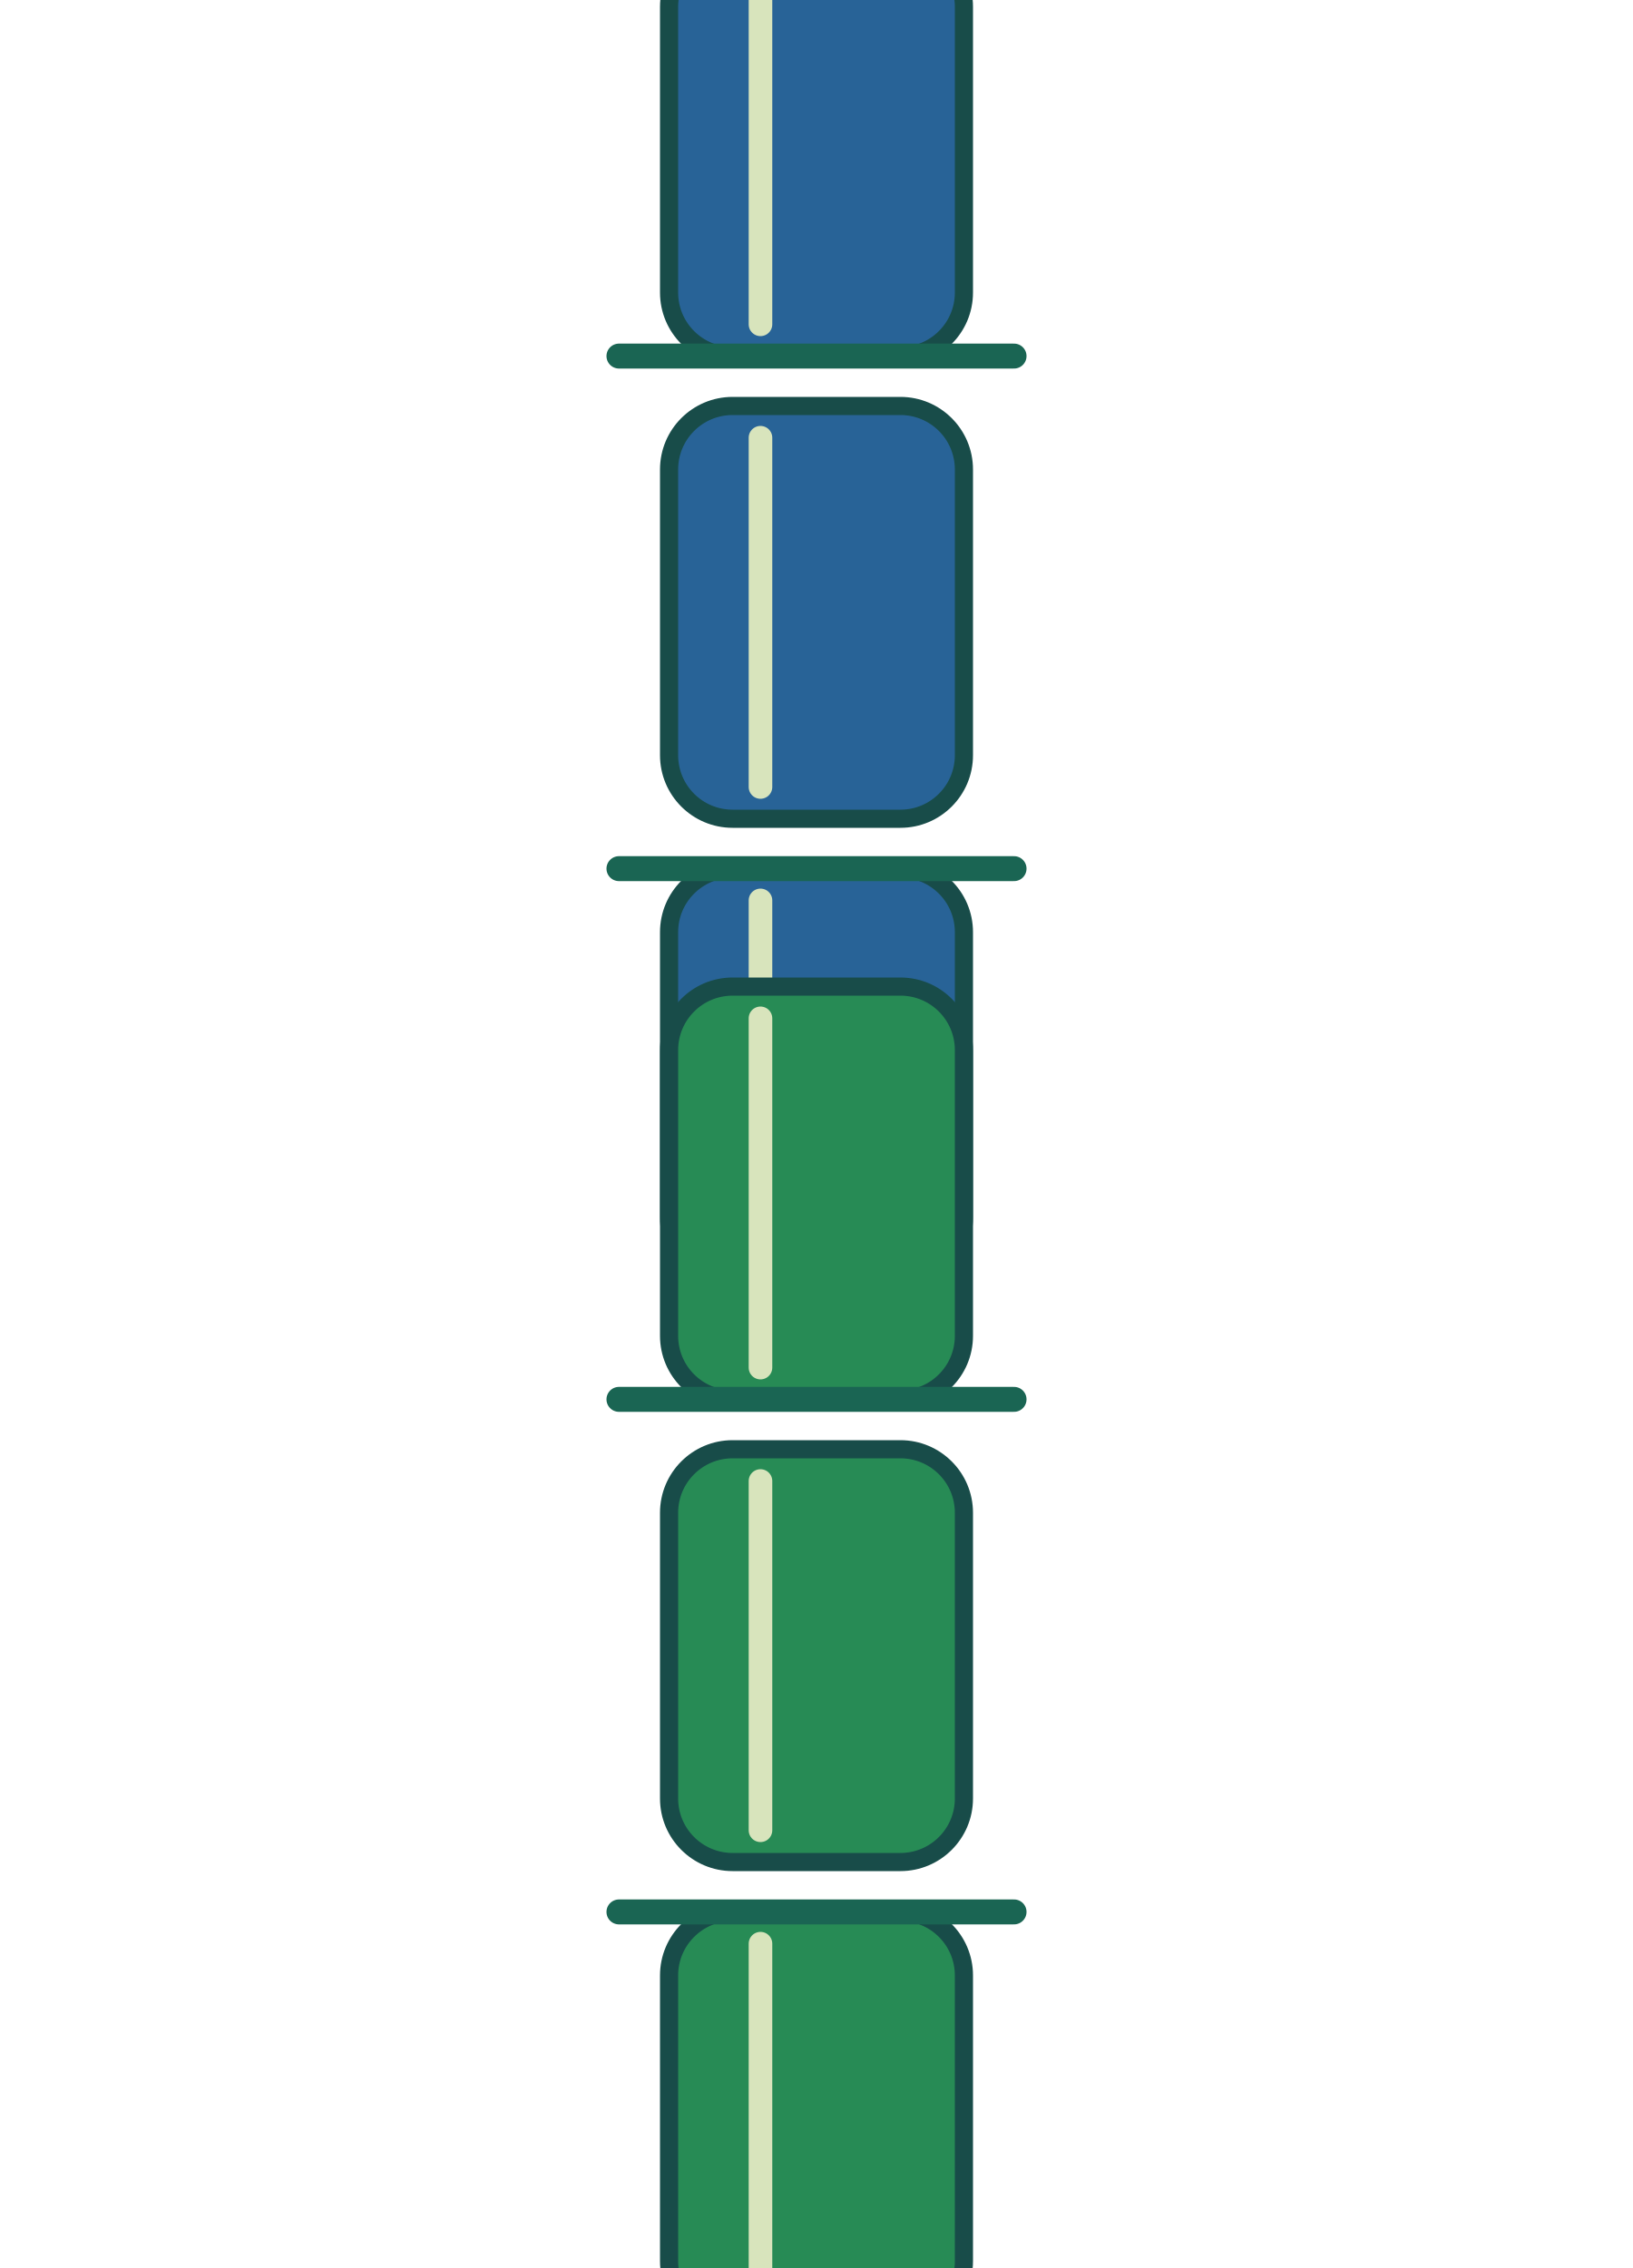
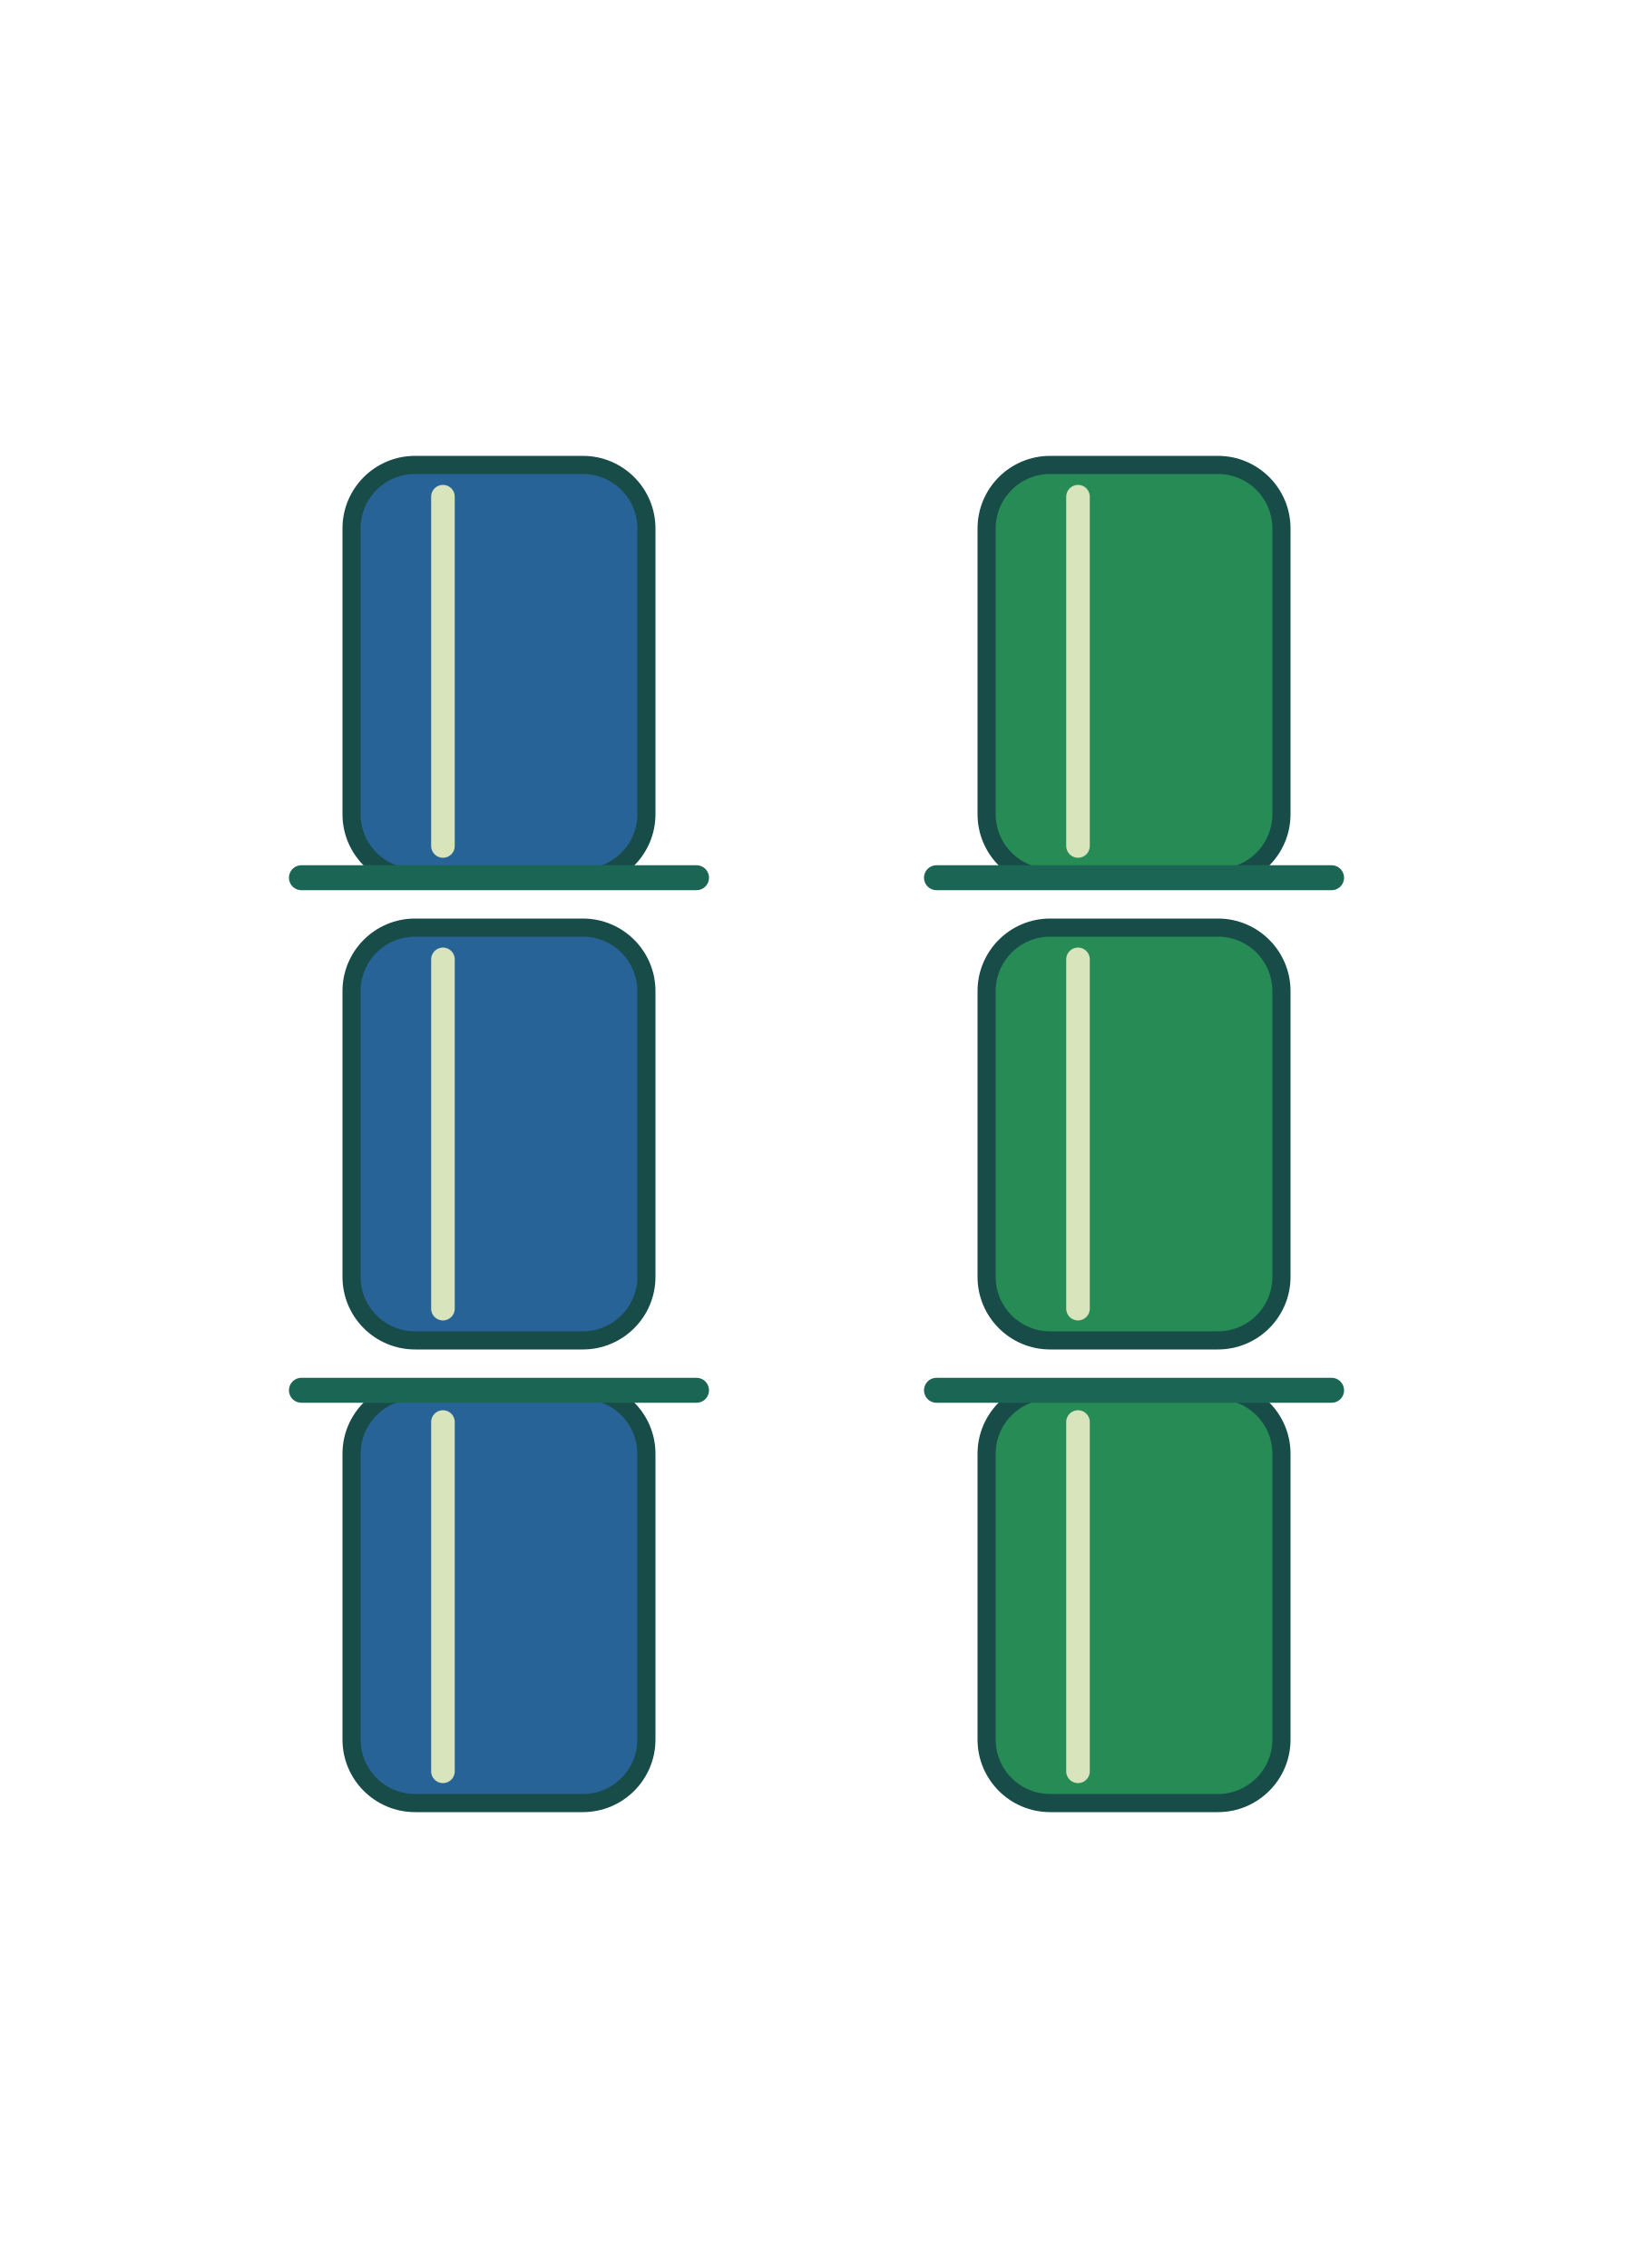
<svg xmlns="http://www.w3.org/2000/svg" width="72" height="100" viewBox="0 0 72 100" role="img" aria-labelledby="tile-title">
-   <g transform="translate(36 27)">
+   <g transform="translate(22 50)">
    <rect x="-6.50" y="-29.50" width="13" height="18.20" rx="2.80" fill="#286397" stroke="#184c49" stroke-width=".8" />
    <path d="M-2.47 -28.10v15.40" stroke="#d8e4bc" stroke-width="1.04" stroke-linecap="round" />
    <rect x="-6.50" y="-9.10" width="13" height="18.20" rx="2.80" fill="#286397" stroke="#184c49" stroke-width=".8" />
    <path d="M-2.47 -7.70v15.40" stroke="#d8e4bc" stroke-width="1.04" stroke-linecap="round" />
    <rect x="-6.50" y="11.30" width="13" height="18.20" rx="2.80" fill="#286397" stroke="#184c49" stroke-width=".8" />
    <path d="M-2.47 12.70v15.40" stroke="#d8e4bc" stroke-width="1.04" stroke-linecap="round" />
    <path d="M-8.71 -11.30h17.42M-8.71 11.30h17.42" stroke="#1a6553" stroke-width="1.1" stroke-linecap="round" />
  </g>
-   <g transform="translate(36 73)">
+   <g transform="translate(50 50)">
    <rect x="-6.50" y="-29.50" width="13" height="18.20" rx="2.80" fill="#278b55" stroke="#184c49" stroke-width=".8" />
    <path d="M-2.47 -28.10v15.40" stroke="#d8e4bc" stroke-width="1.04" stroke-linecap="round" />
    <rect x="-6.50" y="-9.10" width="13" height="18.20" rx="2.80" fill="#278b55" stroke="#184c49" stroke-width=".8" />
    <path d="M-2.47 -7.70v15.40" stroke="#d8e4bc" stroke-width="1.04" stroke-linecap="round" />
    <rect x="-6.50" y="11.30" width="13" height="18.20" rx="2.80" fill="#278b55" stroke="#184c49" stroke-width=".8" />
    <path d="M-2.47 12.70v15.40" stroke="#d8e4bc" stroke-width="1.04" stroke-linecap="round" />
    <path d="M-8.71 -11.30h17.42M-8.71 11.30h17.42" stroke="#1a6553" stroke-width="1.1" stroke-linecap="round" />
  </g>
</svg>
